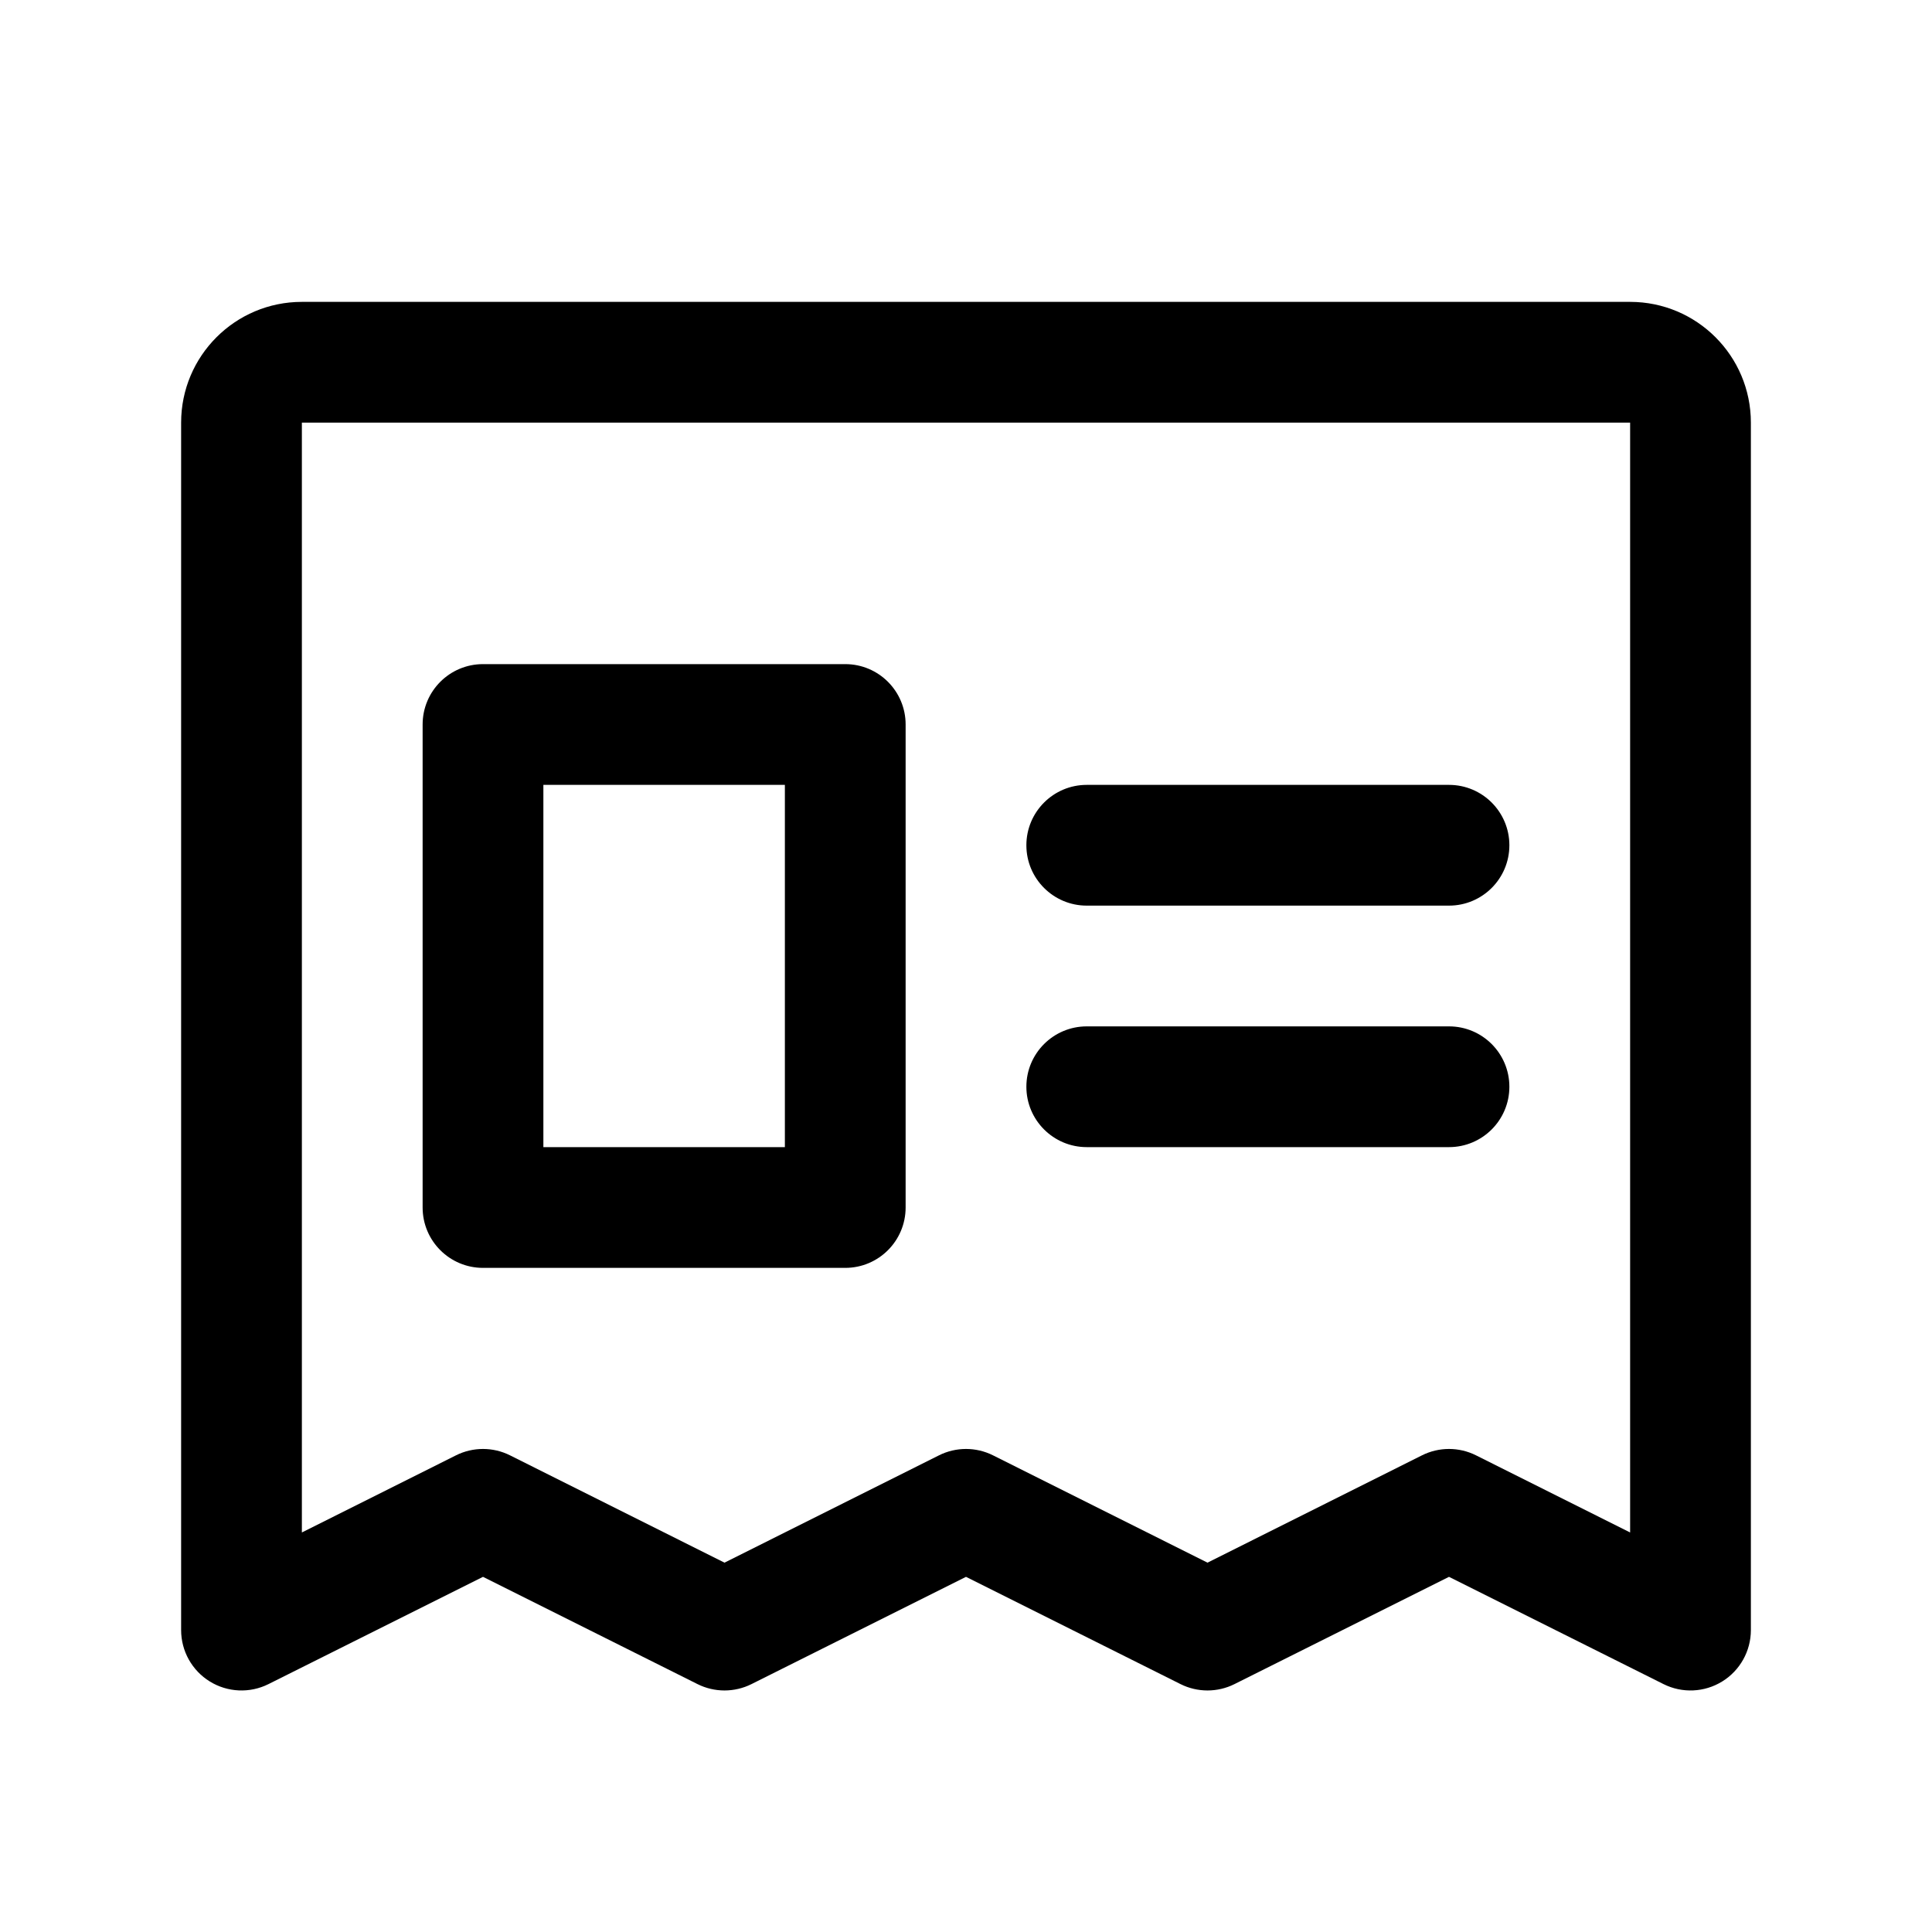
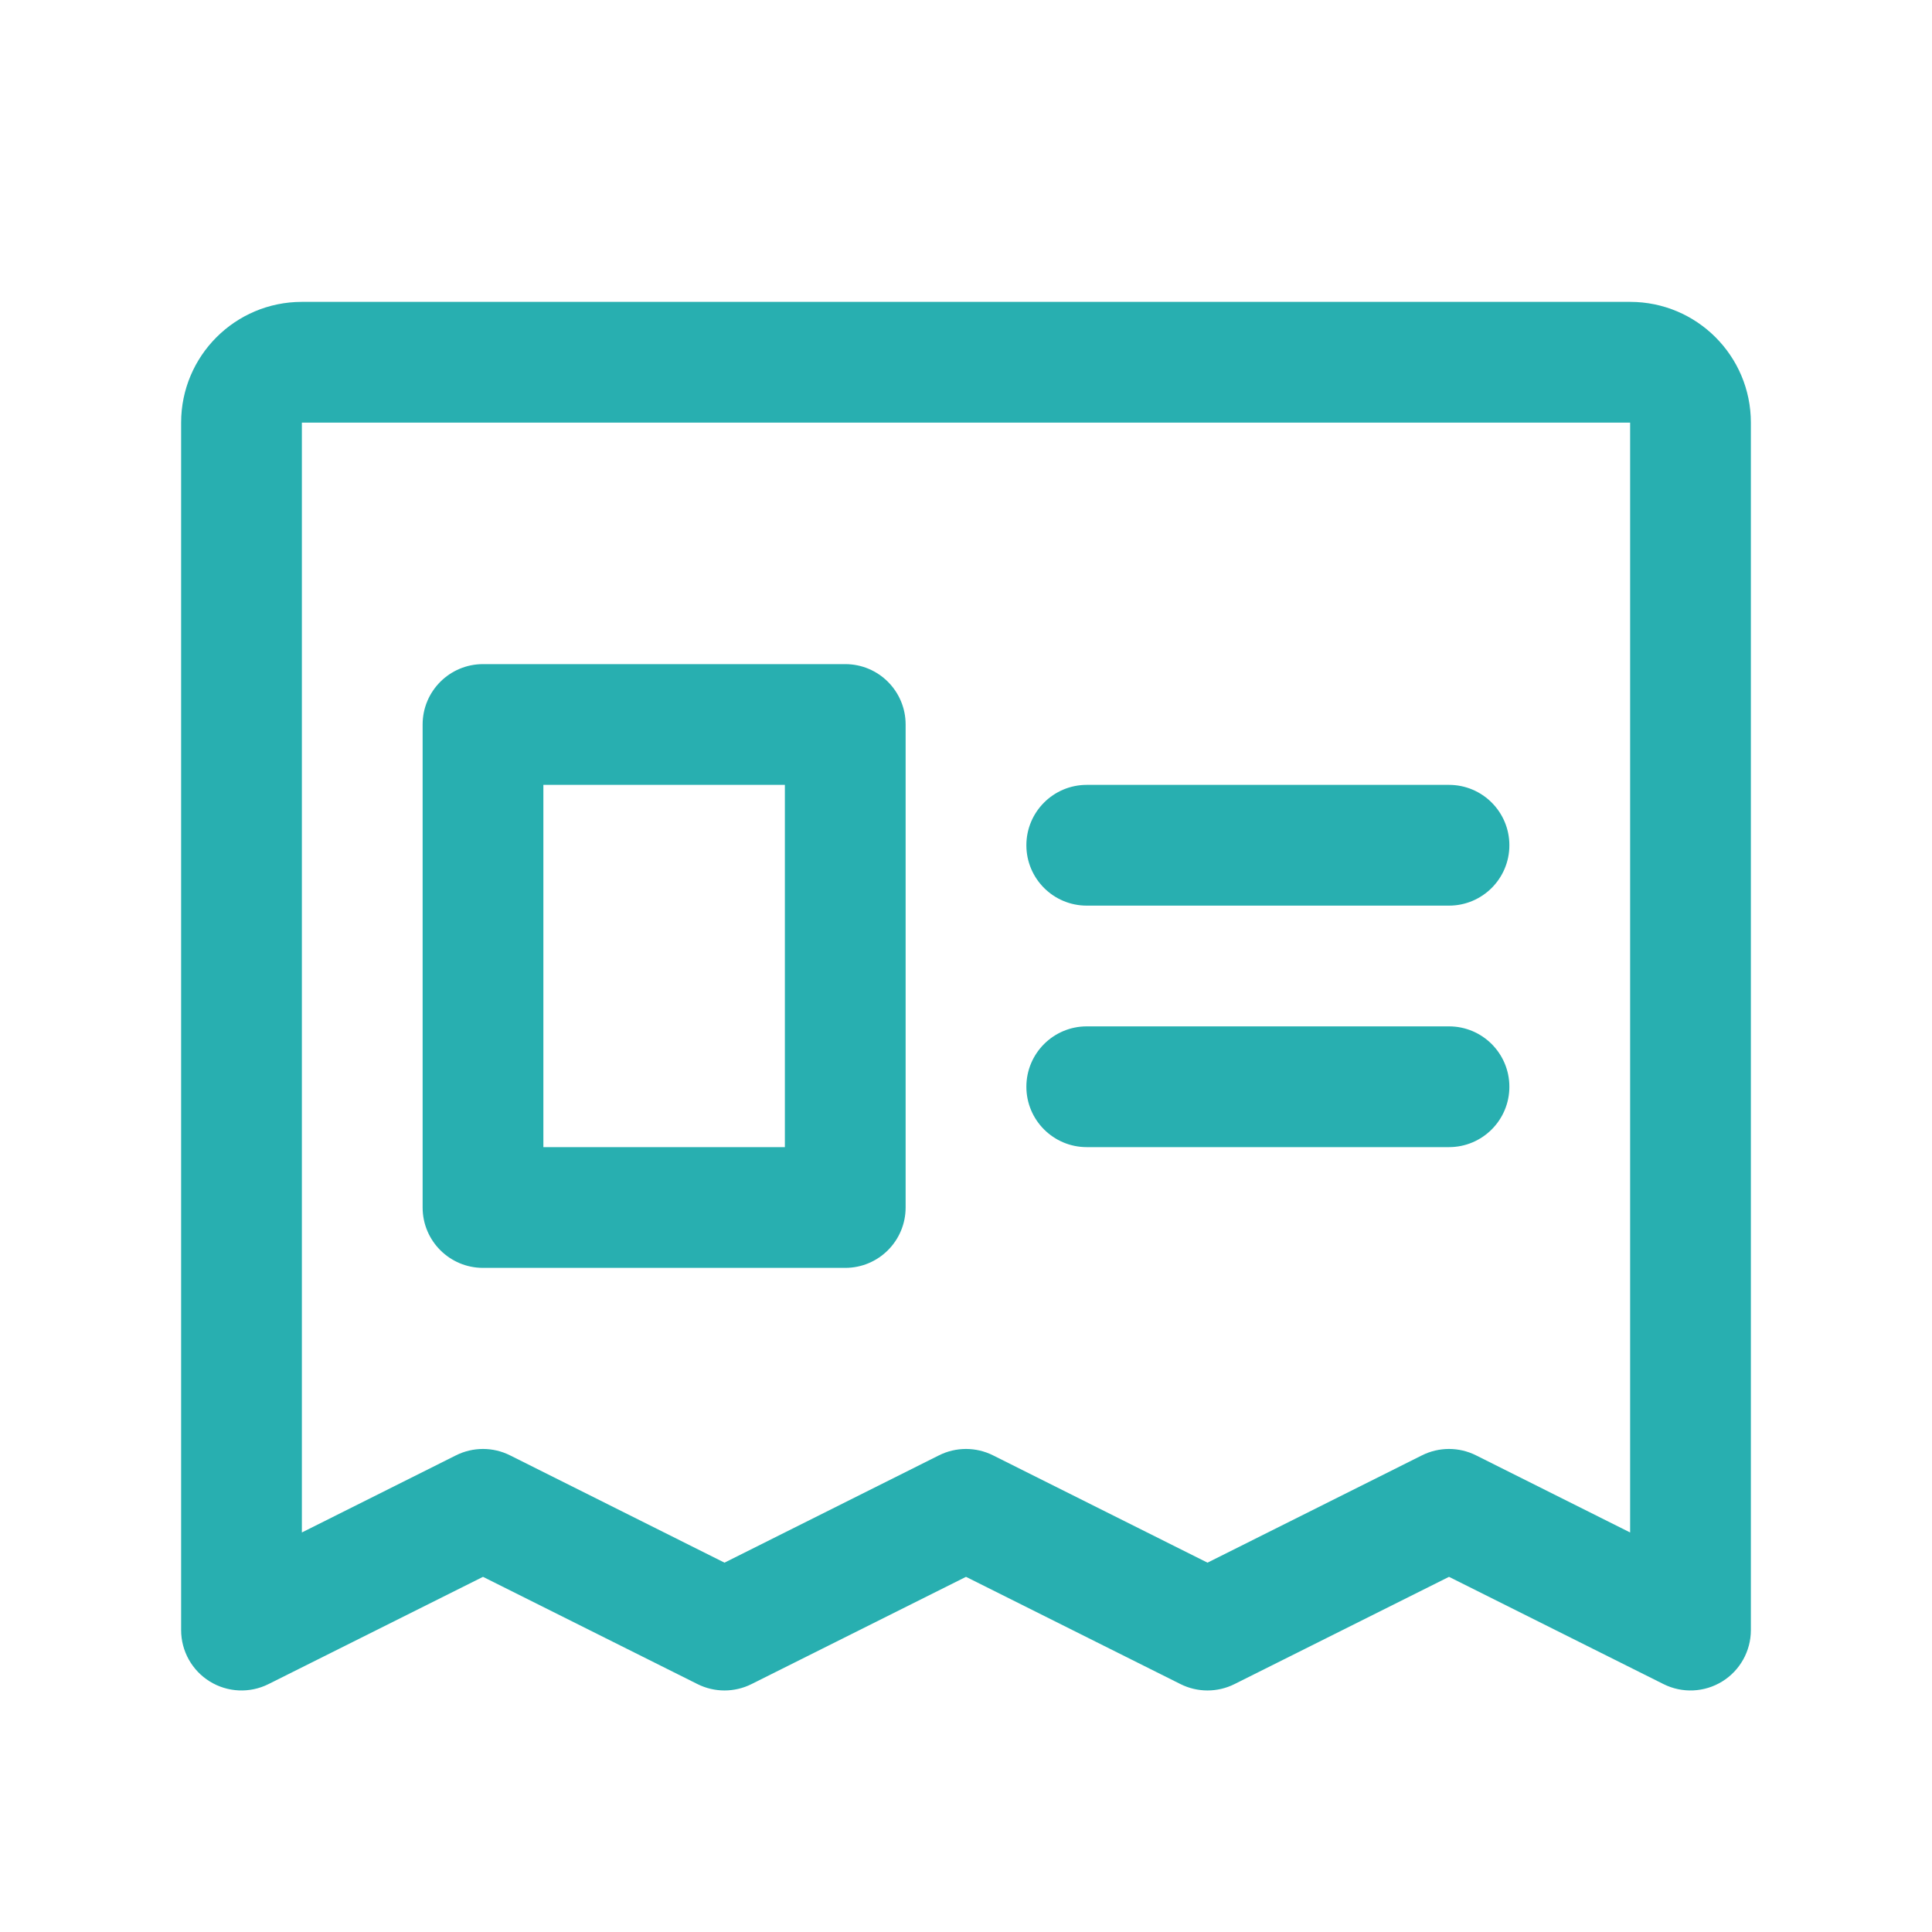
- <svg xmlns="http://www.w3.org/2000/svg" width="32" height="32" fill="#000000" viewBox="0 0 256 256">
+ <svg xmlns="http://www.w3.org/2000/svg" width="32" height="32" fill="#28afb0" viewBox="0 0 256 256">
  <path d="M216,40H40A16,16,0,0,0,24,56V216a8,8,0,0,0,11.58,7.15L64,208.94l28.42,14.21a8,8,0,0,0,7.16,0L128,208.94l28.42,14.21a8,8,0,0,0,7.16,0L192,208.94l28.42,14.21A8,8,0,0,0,232,216V56A16,16,0,0,0,216,40Zm0,163.06-20.42-10.22a8,8,0,0,0-7.16,0L160,207.06l-28.42-14.22a8,8,0,0,0-7.16,0L96,207.06,67.58,192.84a8,8,0,0,0-7.16,0L40,203.06V56H216ZM136,112a8,8,0,0,1,8-8h48a8,8,0,0,1,0,16H144A8,8,0,0,1,136,112Zm0,32a8,8,0,0,1,8-8h48a8,8,0,0,1,0,16H144A8,8,0,0,1,136,144ZM64,168h48a8,8,0,0,0,8-8V96a8,8,0,0,0-8-8H64a8,8,0,0,0-8,8v64A8,8,0,0,0,64,168Zm8-64h32v48H72Z" />
</svg>
